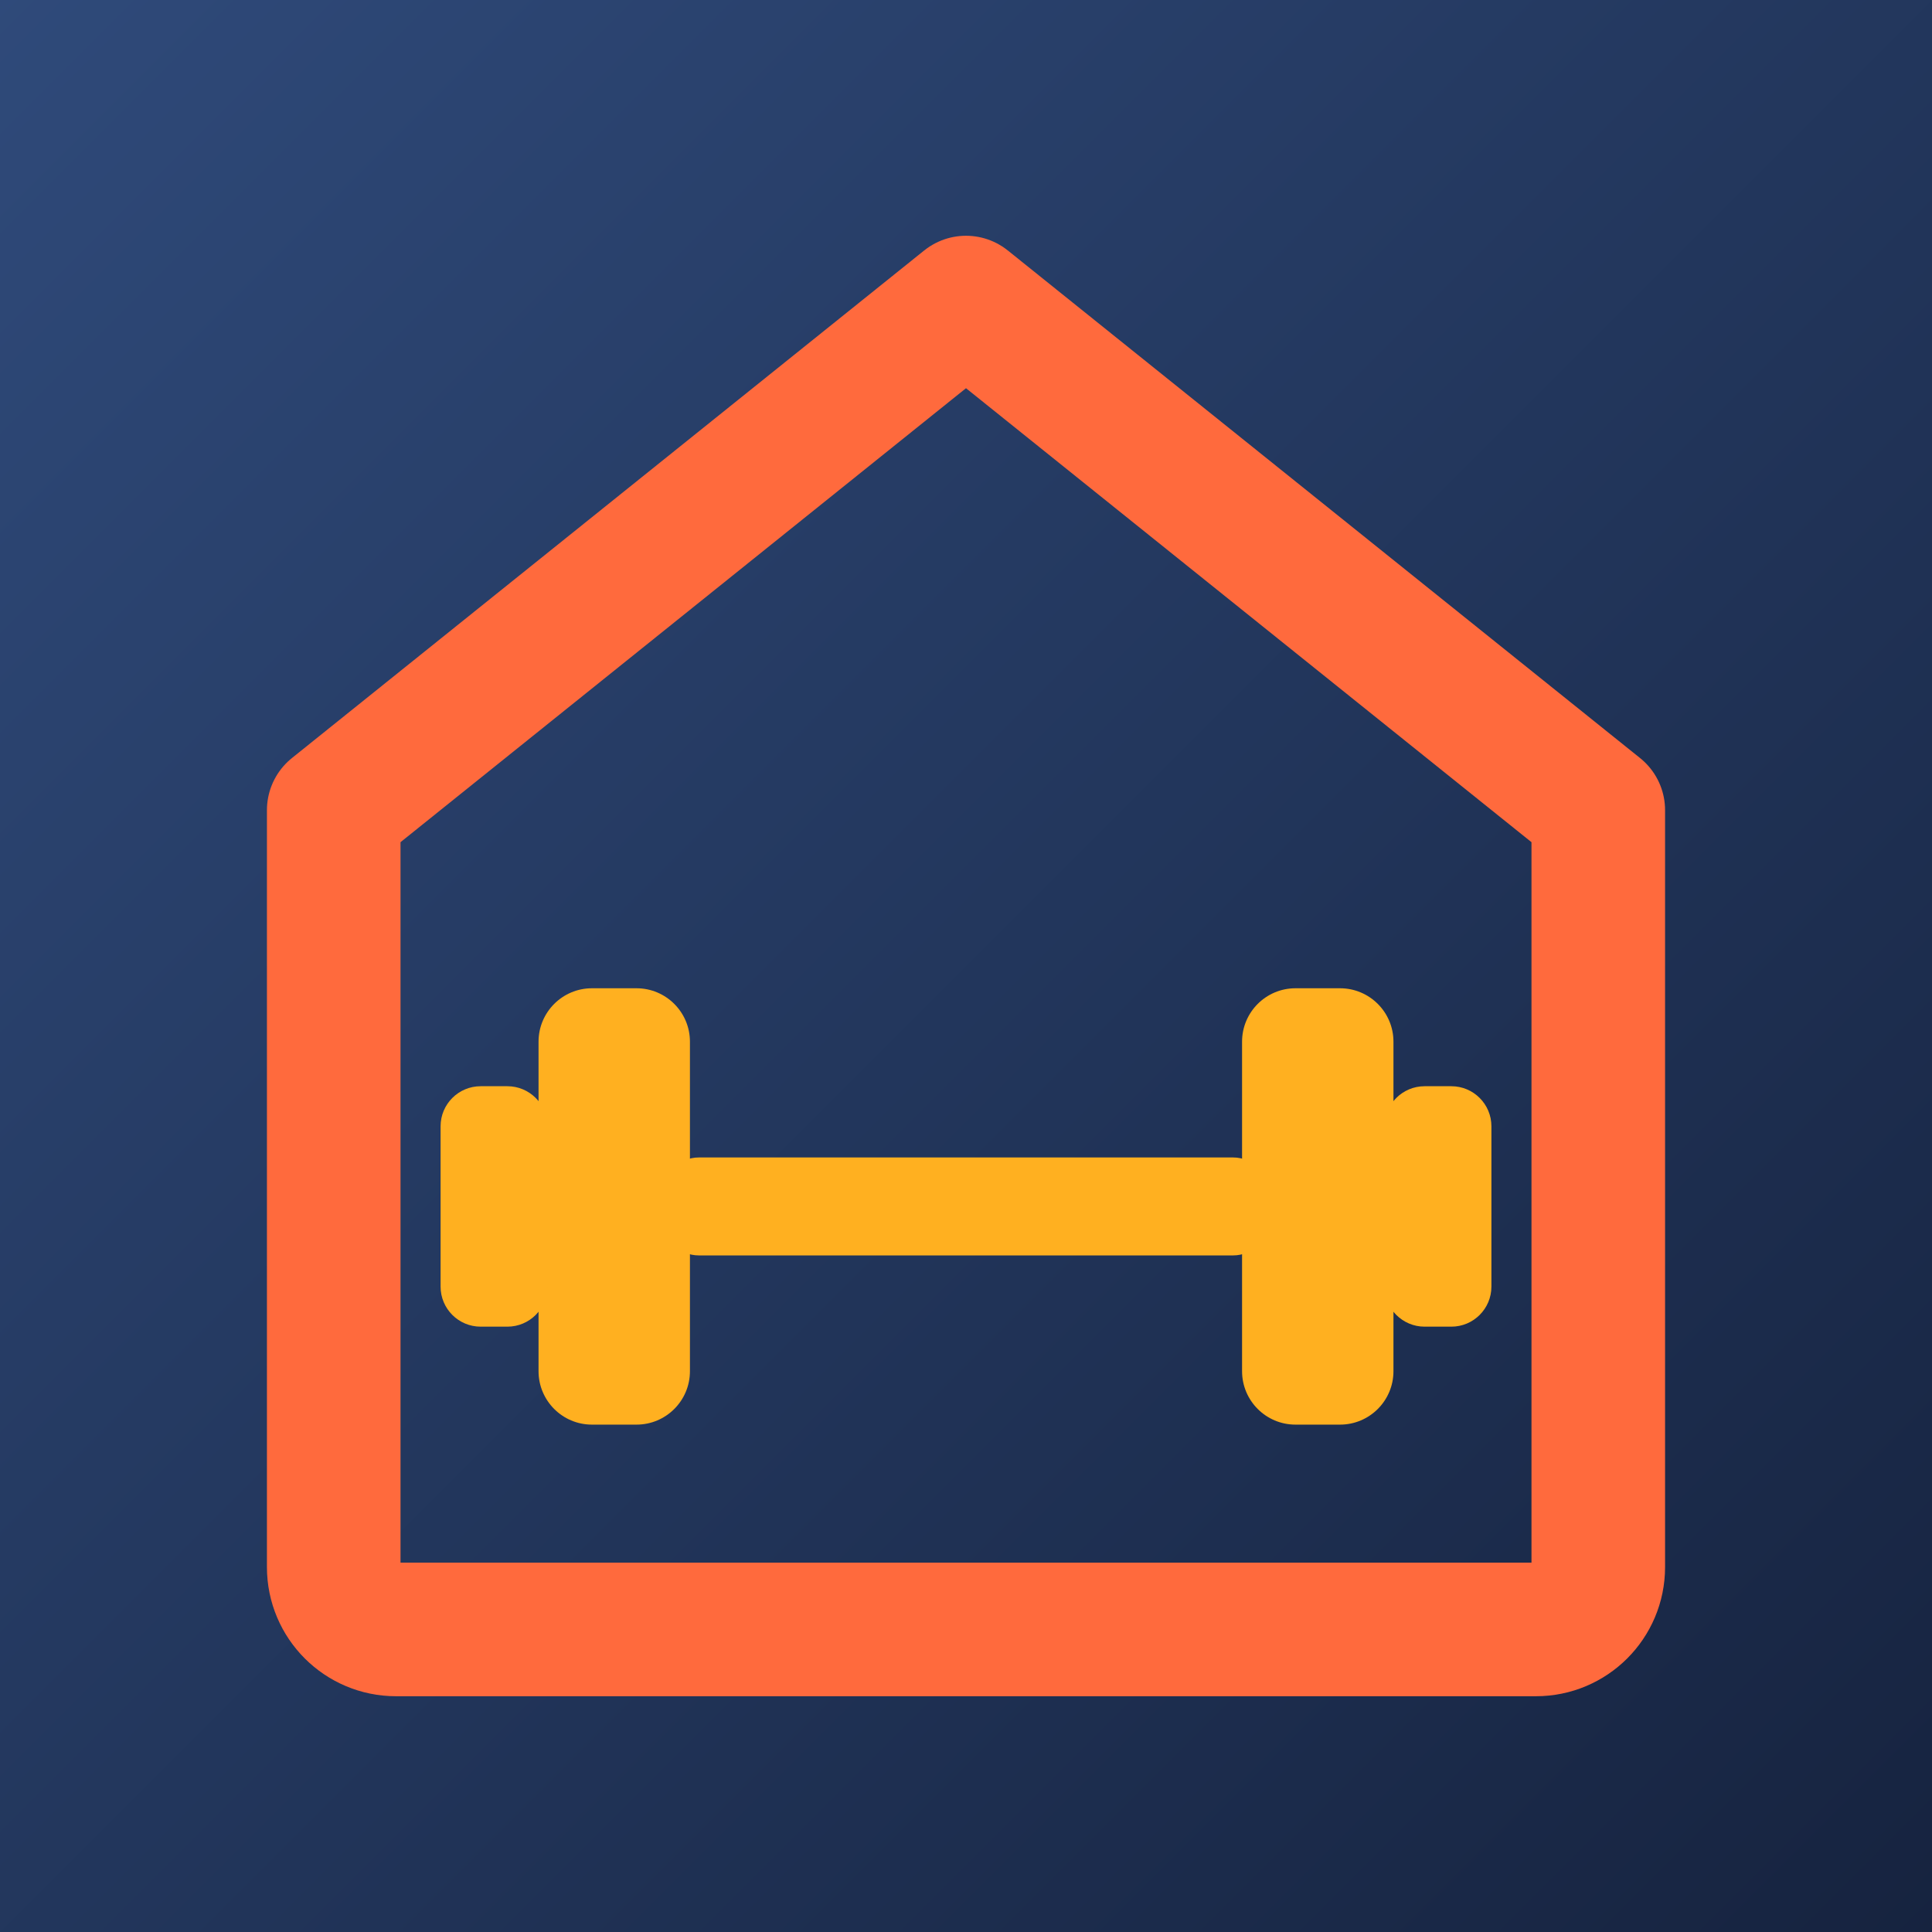
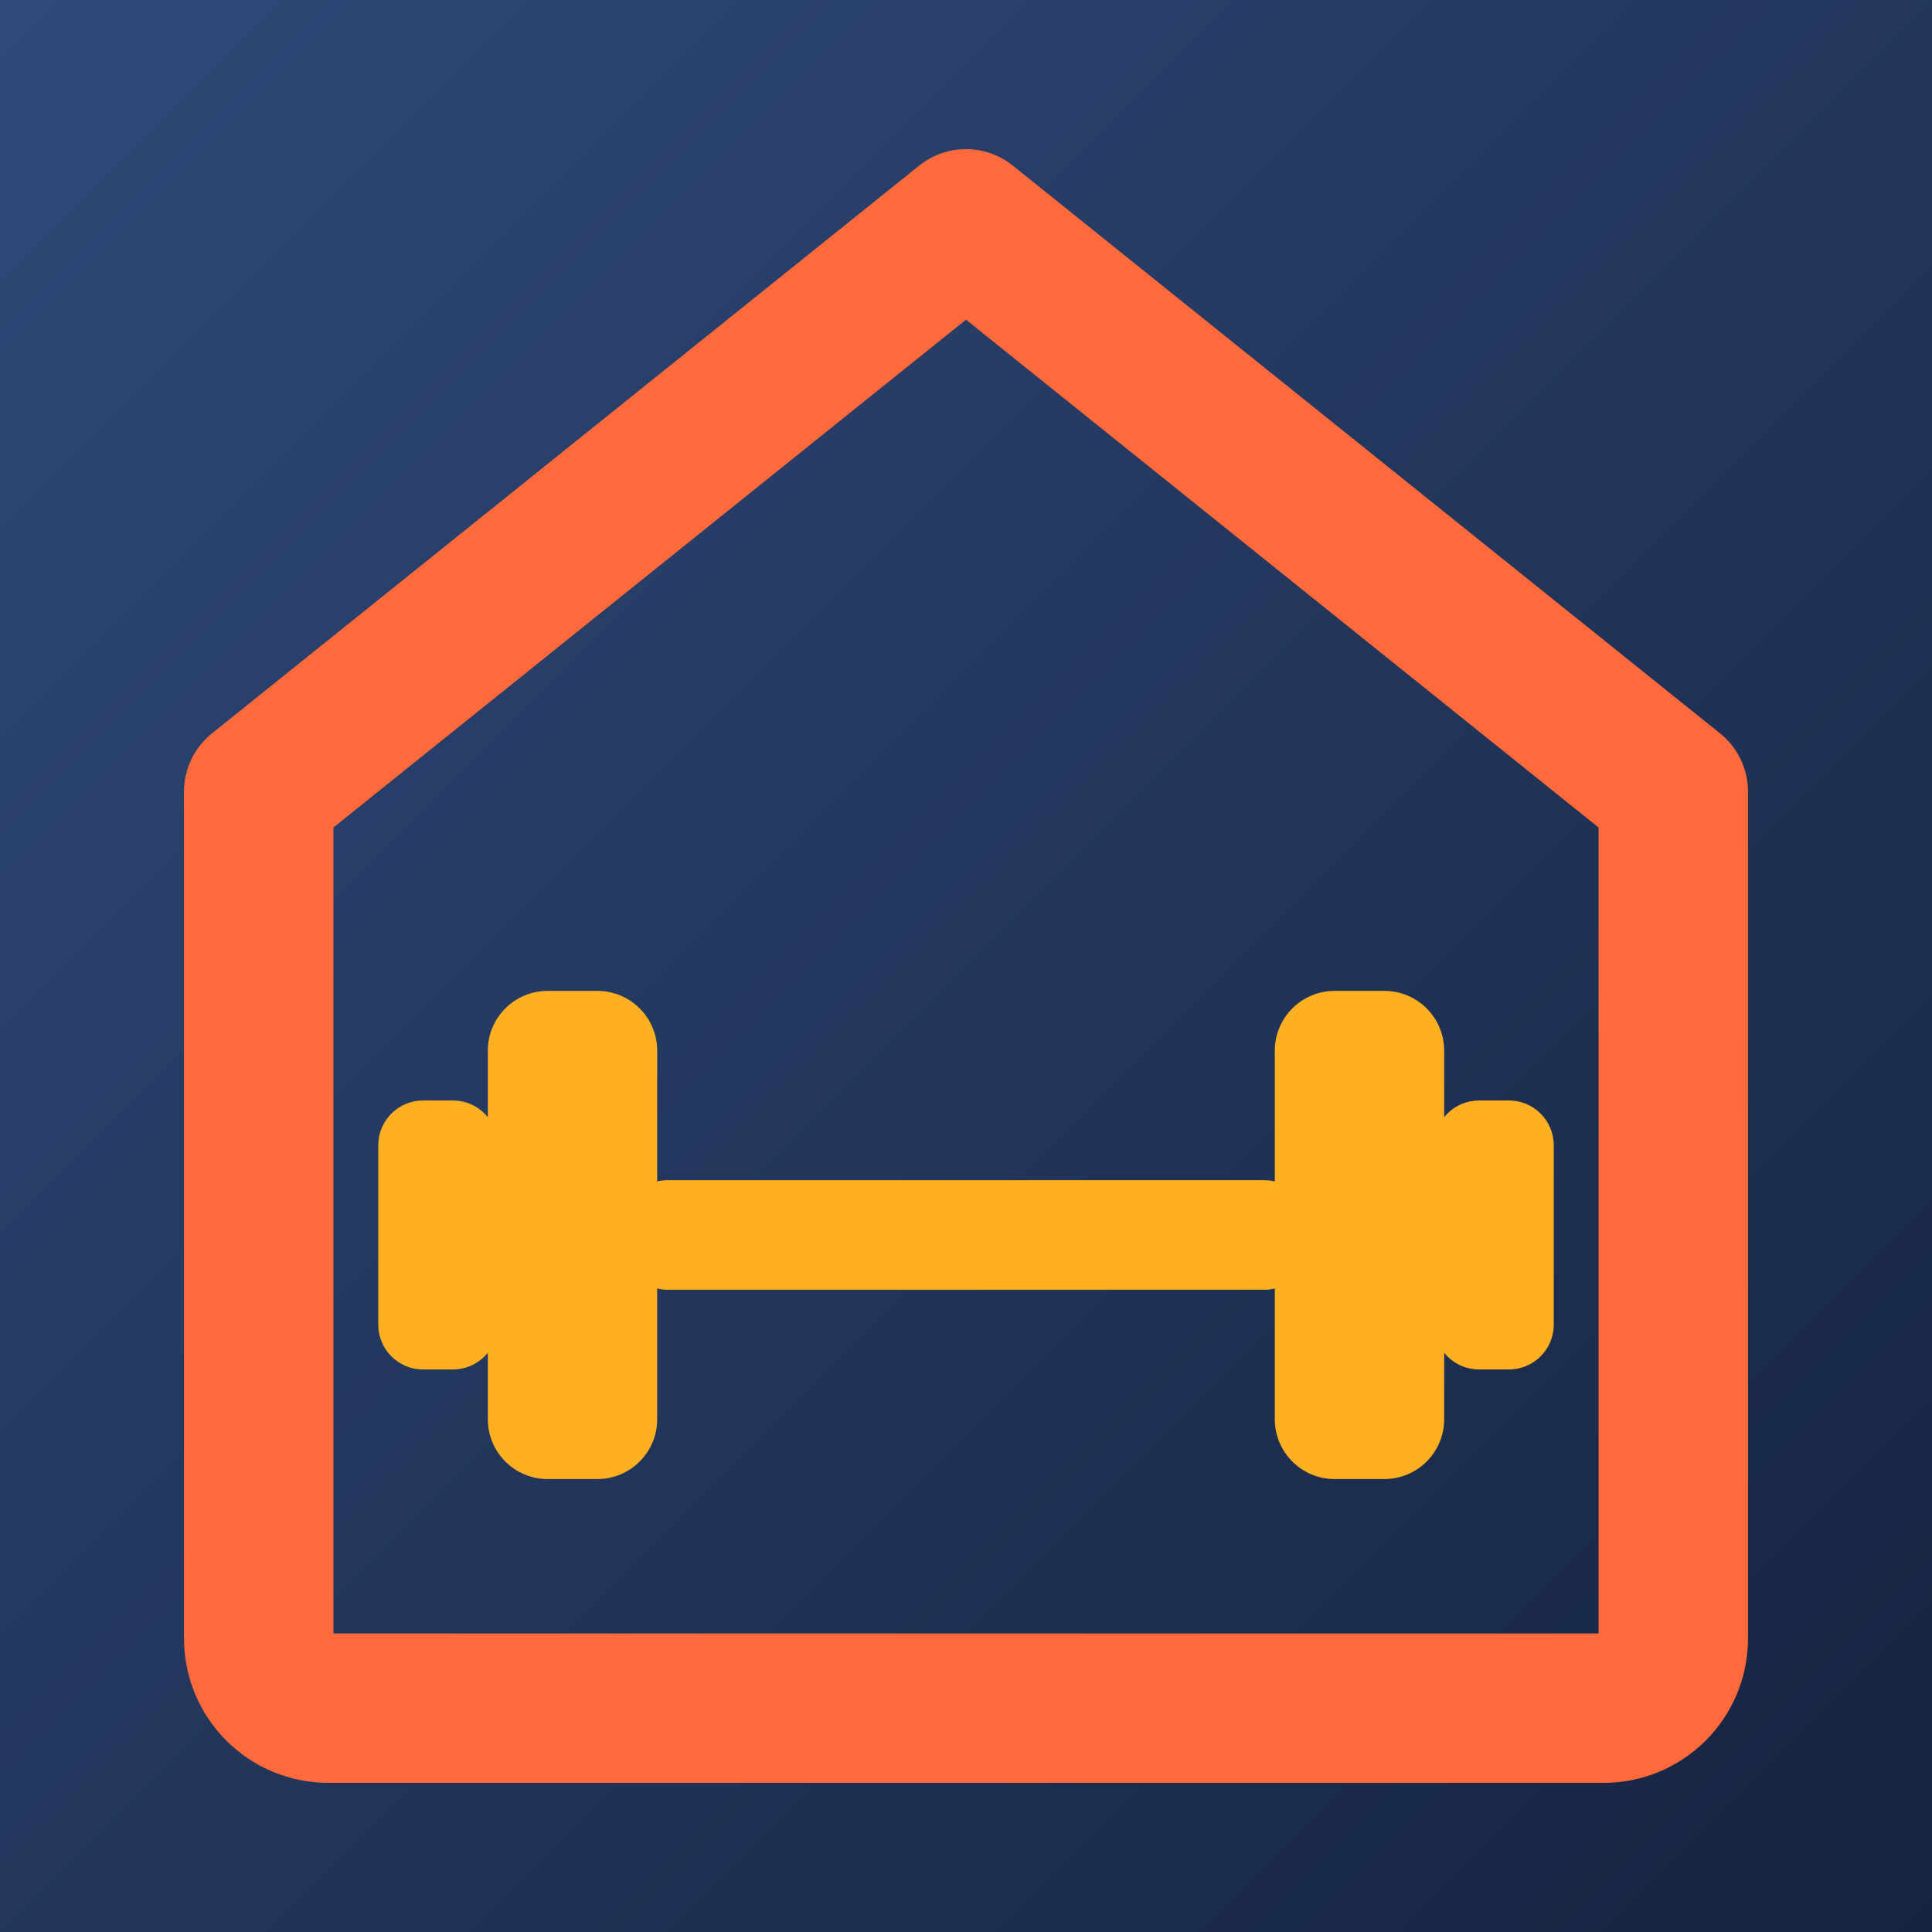
<svg xmlns="http://www.w3.org/2000/svg" viewBox="0 0 512 512">
  <defs>
    <linearGradient id="g" x1="0" y1="0" x2="1" y2="1">
      <stop offset="0" stop-color="#2F4A7A" />
      <stop offset="1" stop-color="#16233F" />
    </linearGradient>
  </defs>
  <rect width="512" height="512" fill="url(#g)" />
-   <g transform="translate(256 256) scale(1.18) translate(-256 -257)">
+   <g transform="translate(256 256) scale(1.32) translate(-256 -257)">
    <path d="M256 108 L398 222 V392 a14 14 0 0 1 -14 14 H128 a14 14 0 0 1 -14 -14 V222 Z" fill="none" stroke="#FF6A3D" stroke-width="30" stroke-linejoin="round" />
    <g fill="#FFB020">
      <rect x="188" y="300" width="136" height="22" rx="8" />
      <rect x="160" y="262" width="34" height="98" rx="12" />
      <rect x="138" y="284" width="24" height="54" rx="9" />
      <rect x="318" y="262" width="34" height="98" rx="12" />
      <rect x="350" y="284" width="24" height="54" rx="9" />
    </g>
  </g>
</svg>
